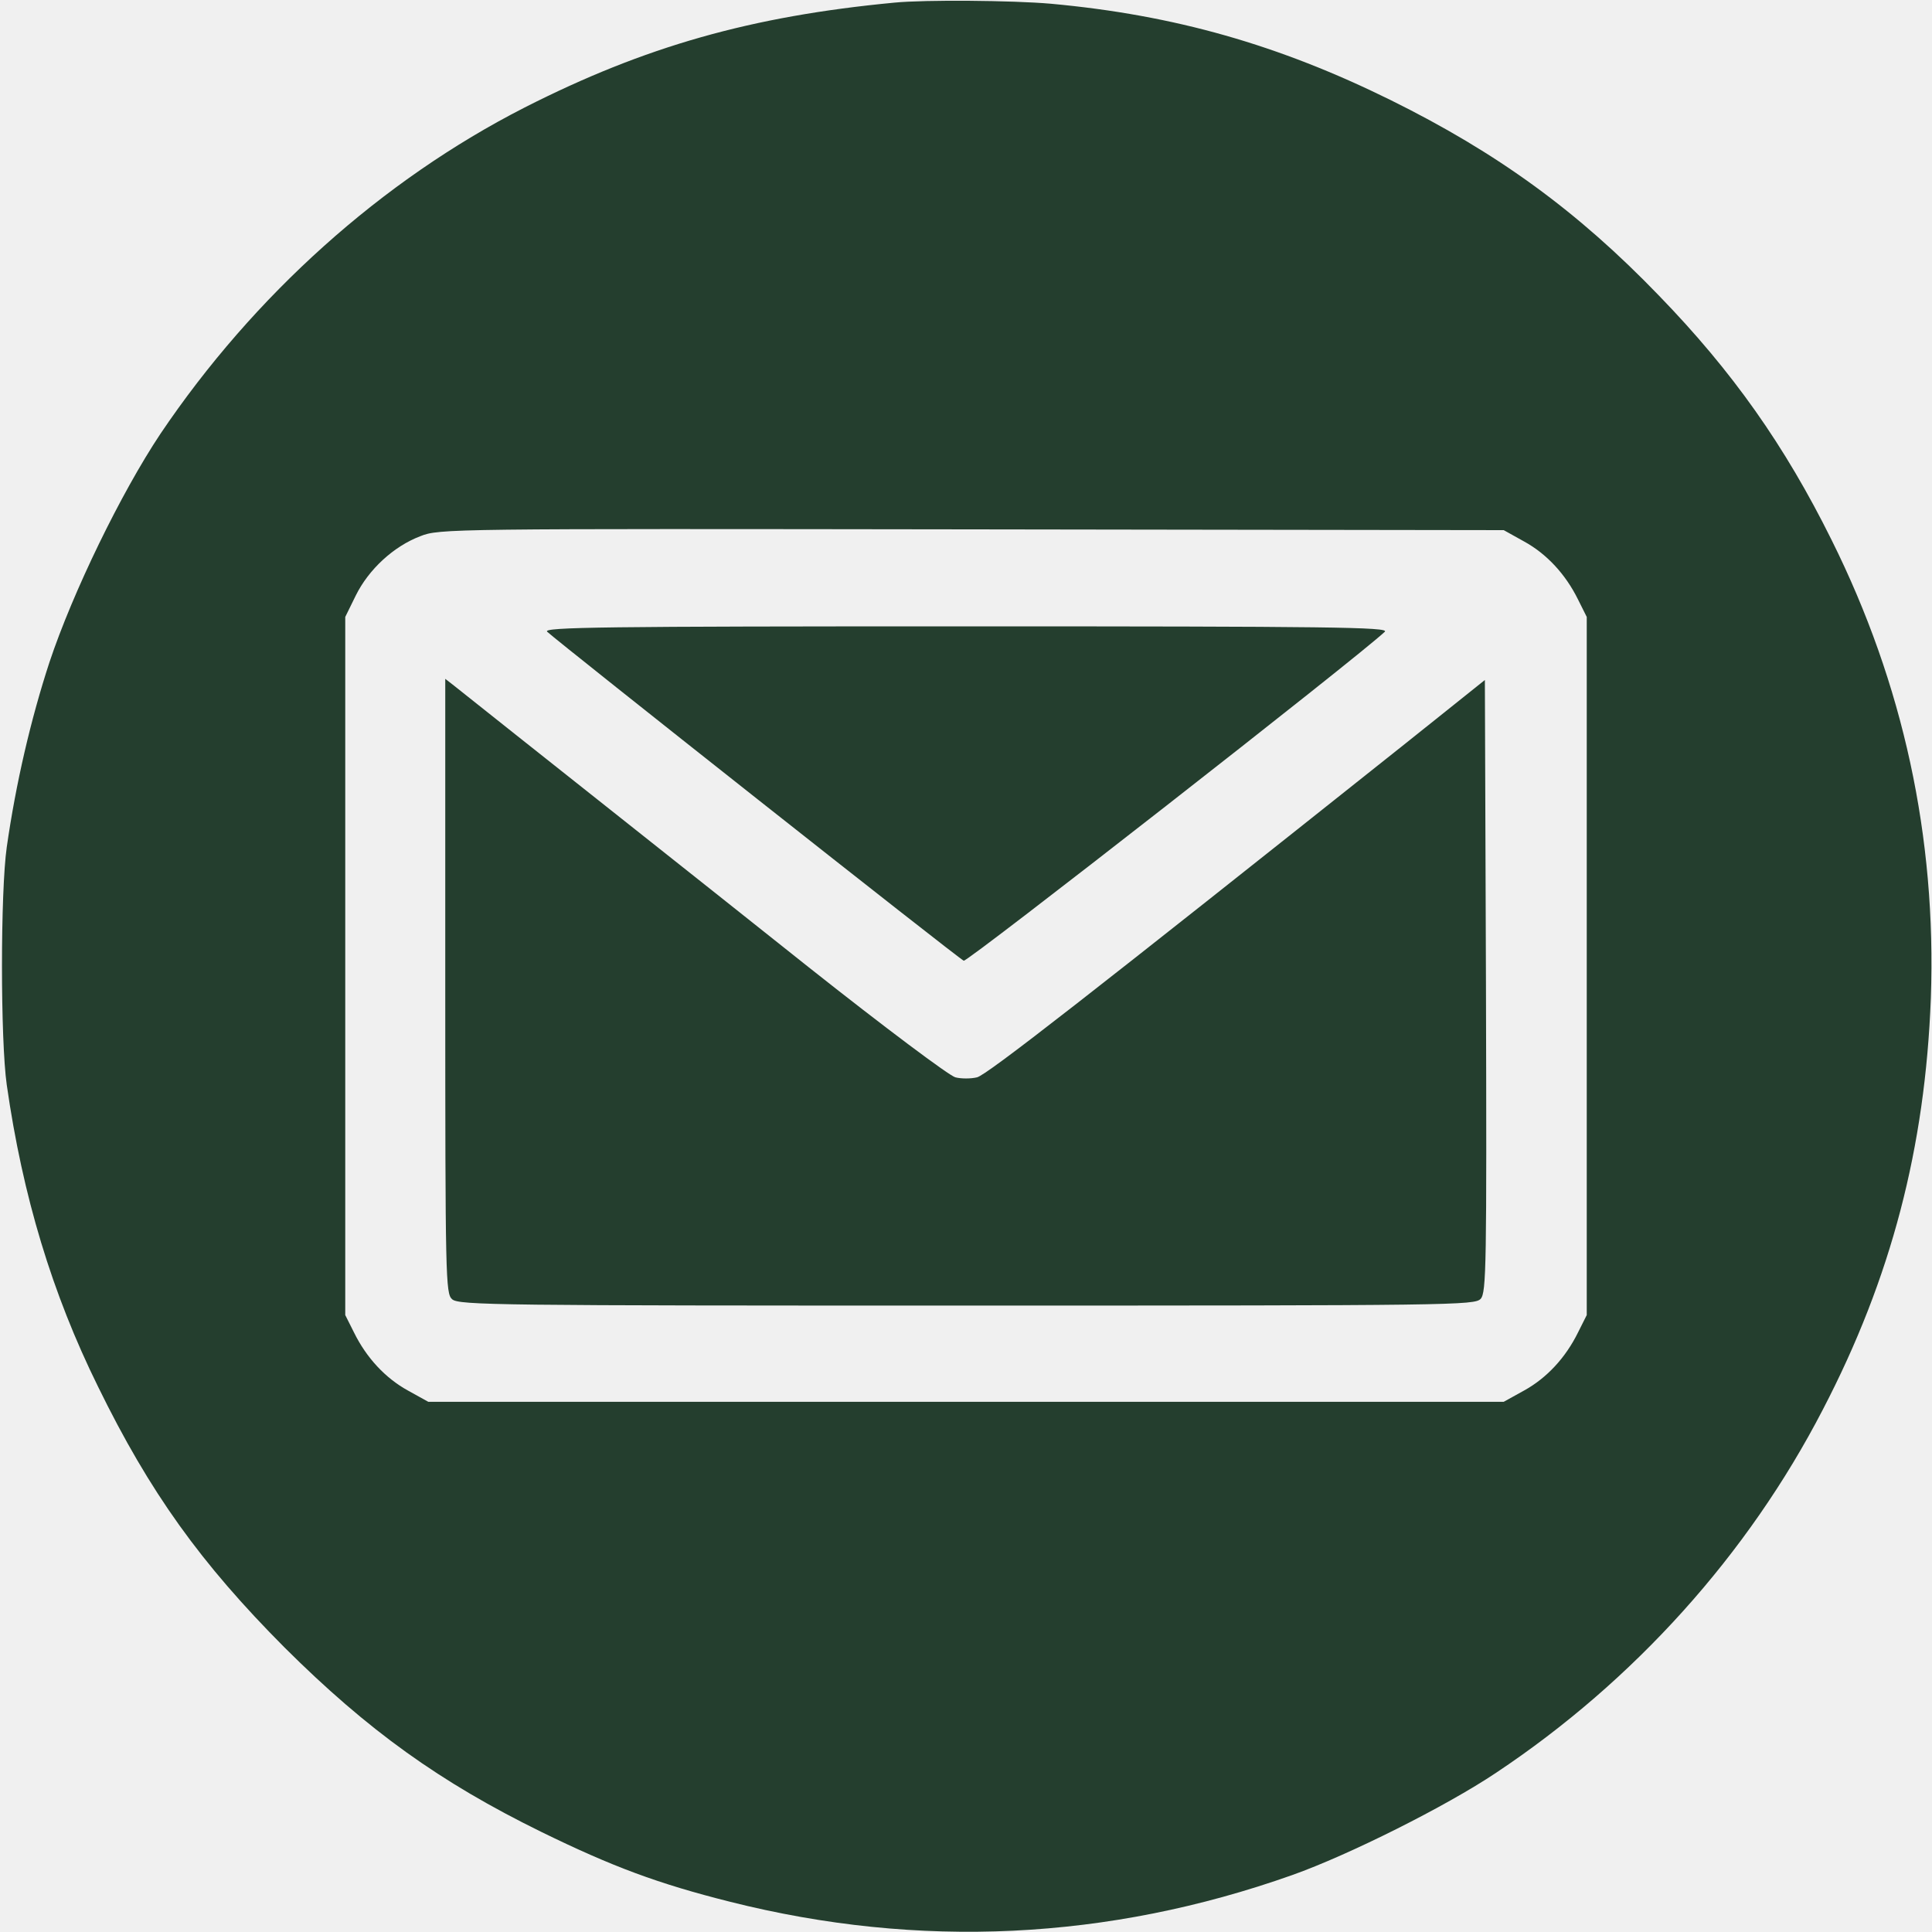
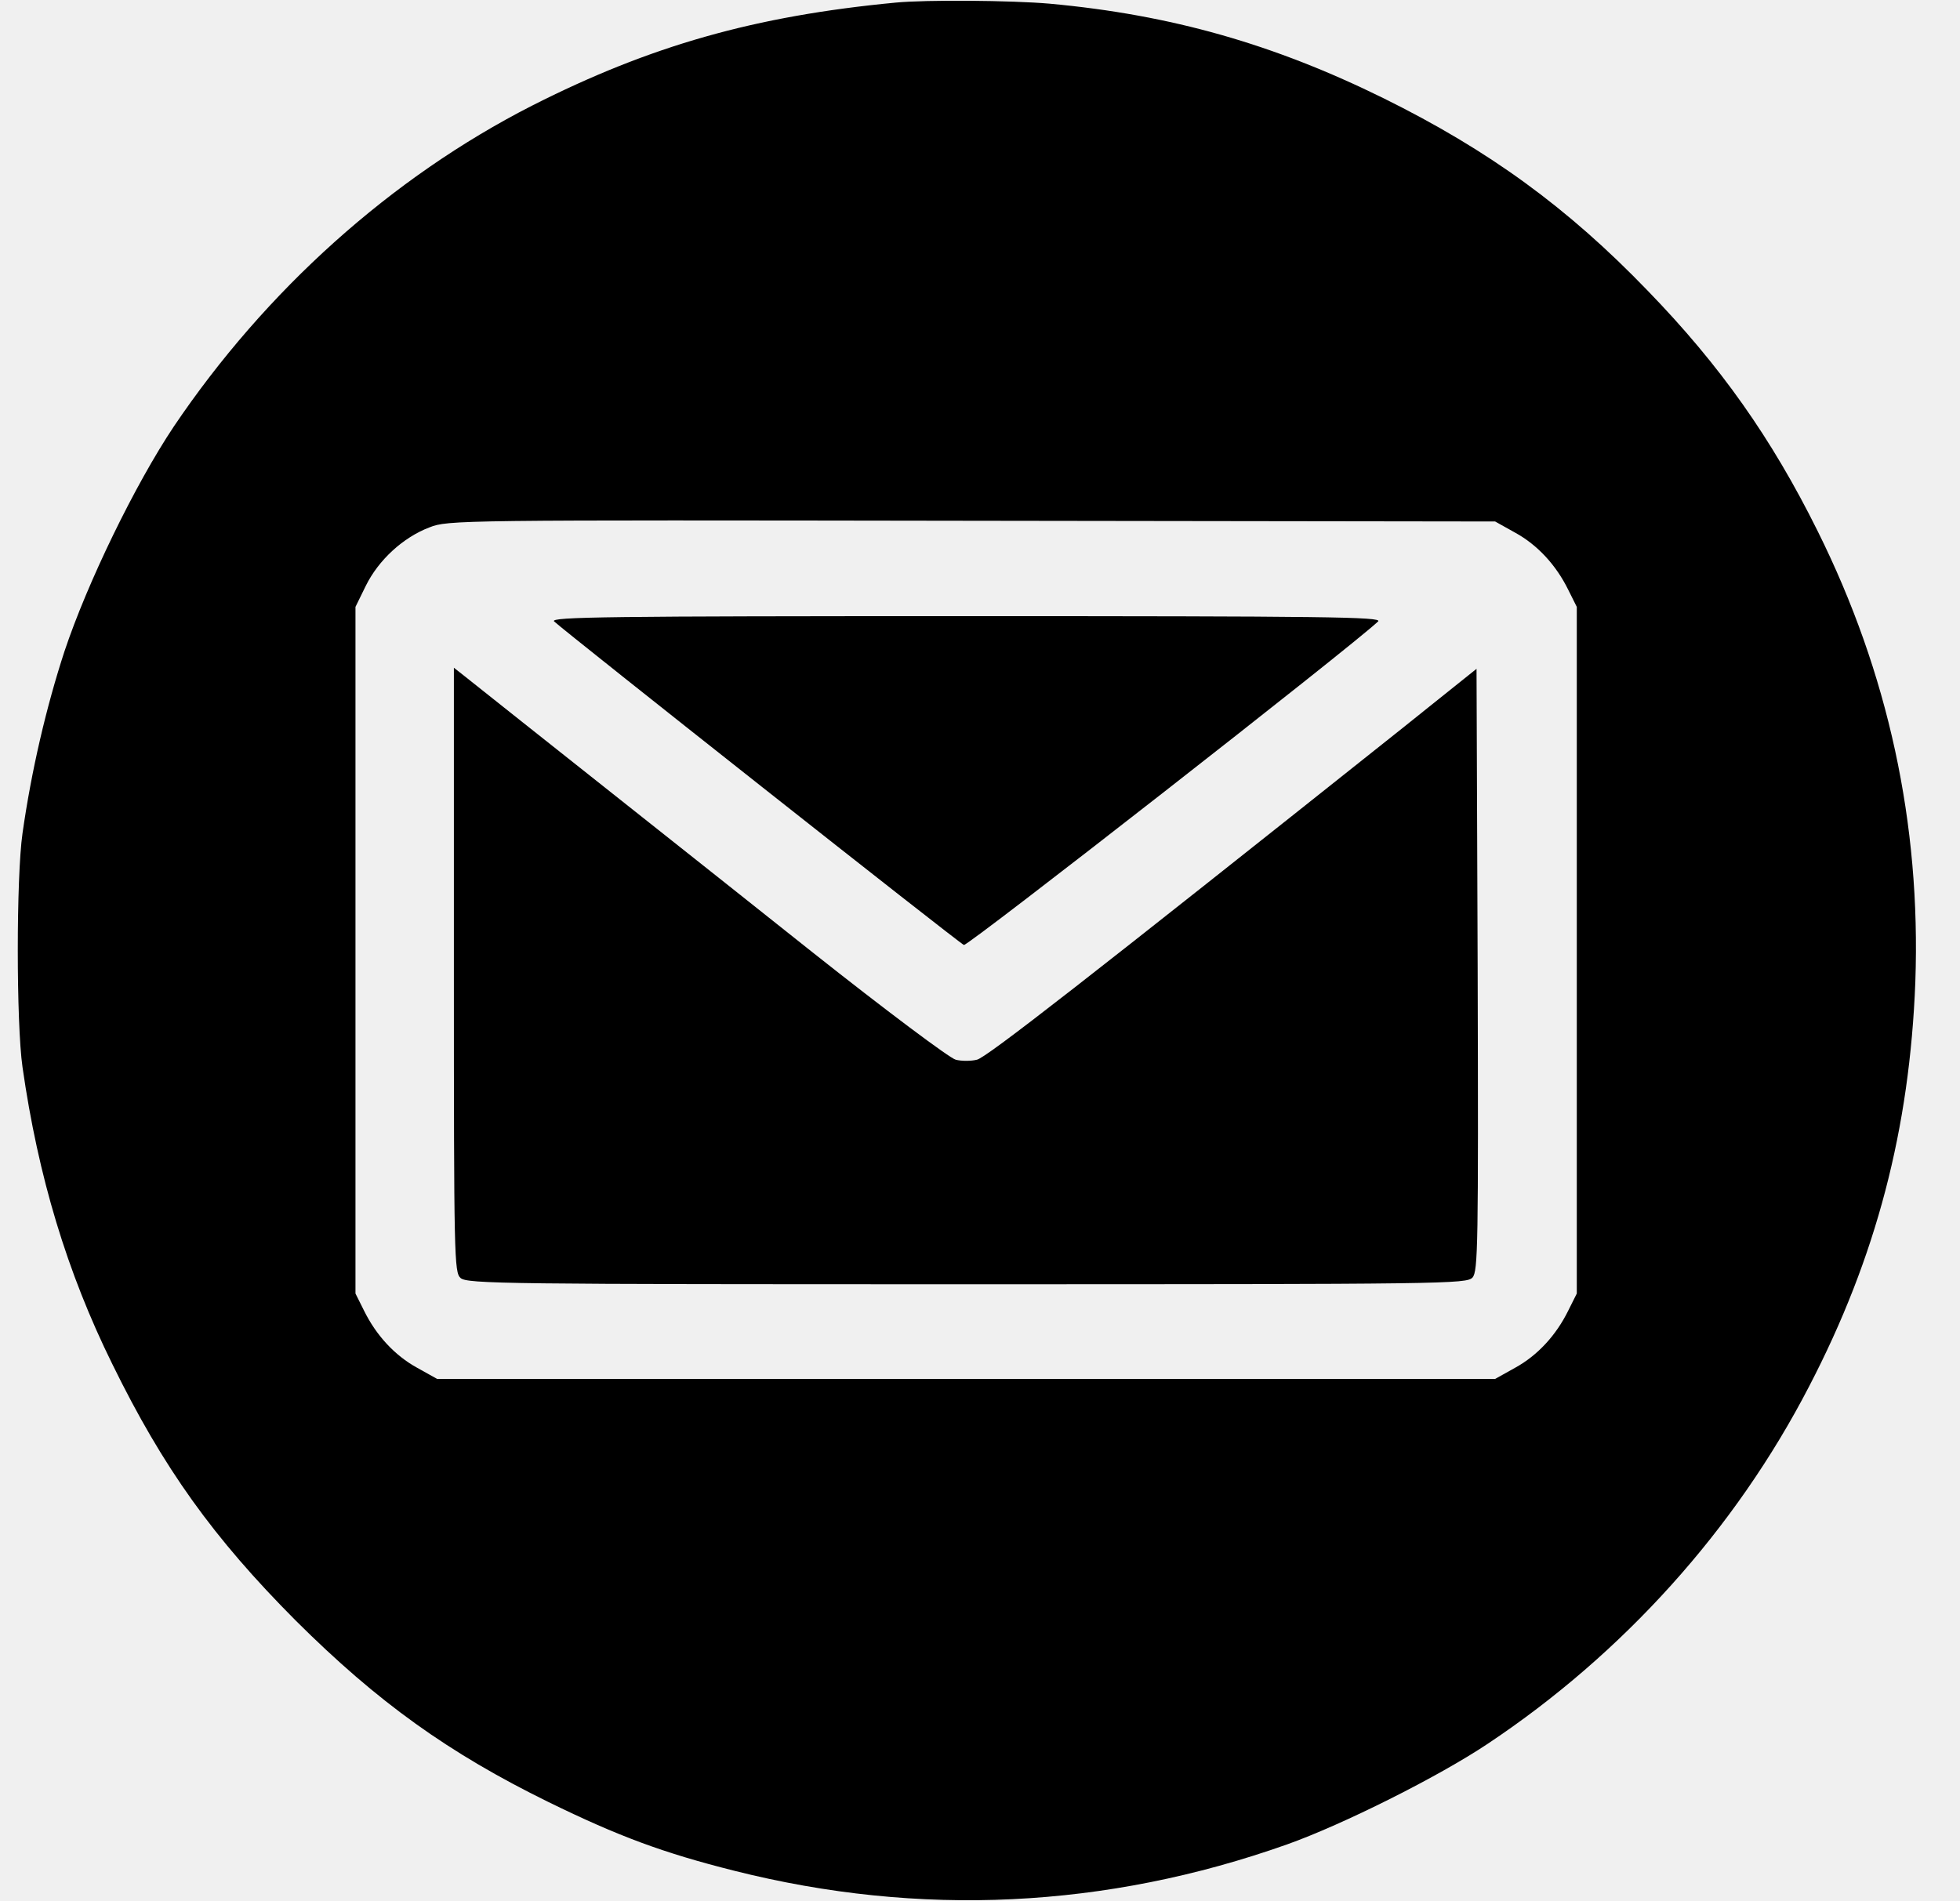
- <svg xmlns="http://www.w3.org/2000/svg" width="30" height="30" viewBox="0 0 30 30" fill="none">
-   <g clip-path="url(#clip0_755_445)">
-     <path d="M13.887 0.041C11.666 0.252 10.014 0.72 8.145 1.67C5.93 2.801 3.943 4.582 2.49 6.738C1.881 7.652 1.131 9.193 0.768 10.283C0.48 11.162 0.246 12.164 0.105 13.154C0.006 13.845 0.006 16.154 0.105 16.846C0.352 18.574 0.809 20.086 1.523 21.533C2.326 23.174 3.117 24.275 4.418 25.582C5.713 26.871 6.832 27.674 8.408 28.447C9.51 28.986 10.219 29.25 11.338 29.531C14.268 30.269 17.209 30.129 20.068 29.115C20.941 28.805 22.453 28.049 23.232 27.527C25.371 26.103 27.141 24.14 28.307 21.884C29.367 19.846 29.895 17.818 29.982 15.498C30.07 13.002 29.555 10.623 28.441 8.385C27.715 6.92 26.9 5.765 25.758 4.588C24.492 3.275 23.25 2.373 21.592 1.553C19.857 0.697 18.24 0.234 16.318 0.058C15.721 0.006 14.367 -0.006 13.887 0.041ZM23.666 8.408C24.018 8.601 24.311 8.918 24.504 9.31L24.639 9.58V15V20.42L24.504 20.689C24.311 21.082 24.018 21.398 23.666 21.592L23.35 21.767H15H6.65L6.334 21.592C5.982 21.398 5.689 21.082 5.496 20.689L5.361 20.42V15V9.58L5.525 9.246C5.725 8.842 6.111 8.484 6.527 8.326C6.82 8.209 6.973 8.209 15.088 8.22L23.35 8.232L23.666 8.408Z" fill="#243E2E" />
-     <path d="M8.496 9.809C8.684 9.984 14.889 14.889 14.965 14.918C15.023 14.941 21.105 10.189 21.504 9.809C21.574 9.738 20.654 9.726 15 9.726C9.369 9.726 8.426 9.738 8.496 9.809Z" fill="#243E2E" />
-     <path d="M6.914 15.31C6.914 19.857 6.92 20.086 7.02 20.174C7.119 20.268 7.758 20.273 15.012 20.273C22.582 20.273 22.898 20.268 22.992 20.168C23.08 20.068 23.086 19.664 23.074 15.31L23.057 10.559L21.826 11.543C16.922 15.445 15.316 16.699 15.17 16.729C15.076 16.752 14.924 16.752 14.836 16.729C14.748 16.711 13.723 15.943 12.562 15.023C10.893 13.693 7.834 11.273 7.049 10.646L6.914 10.541V15.31Z" fill="#243E2E" />
+ <svg xmlns="http://www.w3.org/2000/svg" width="33" height="32" viewBox="0 0 33 32" fill="none">
+   <g clip-path="url(#clip0_494_450)">
+     <path d="M15.079 0.044C12.71 0.269 10.948 0.769 8.954 1.781C6.591 2.987 4.473 4.887 2.923 7.187C2.273 8.162 1.473 9.806 1.085 10.969C0.779 11.906 0.529 12.975 0.379 14.031C0.273 14.769 0.273 17.231 0.379 17.969C0.642 19.812 1.129 21.425 1.891 22.969C2.748 24.719 3.591 25.894 4.979 27.288C6.36 28.663 7.554 29.519 9.235 30.344C10.41 30.919 11.166 31.2 12.36 31.5C15.485 32.288 18.623 32.138 21.673 31.056C22.604 30.725 24.216 29.919 25.048 29.363C27.329 27.844 29.216 25.75 30.46 23.344C31.591 21.169 32.154 19.006 32.248 16.531C32.342 13.869 31.791 11.331 30.604 8.944C29.829 7.381 28.96 6.15 27.741 4.894C26.392 3.494 25.067 2.531 23.298 1.656C21.448 0.744 19.723 0.25 17.673 0.062C17.035 0.006 15.591 -0.006 15.079 0.044ZM25.51 8.969C25.885 9.175 26.198 9.512 26.404 9.931L26.548 10.219V16V21.781L26.404 22.069C26.198 22.488 25.885 22.825 25.51 23.031L25.173 23.219H16.267H7.36L7.023 23.031C6.648 22.825 6.335 22.488 6.129 22.069L5.985 21.781V16V10.219L6.16 9.862C6.373 9.431 6.785 9.05 7.229 8.881C7.542 8.756 7.704 8.756 16.36 8.769L25.173 8.781L25.51 8.969Z" fill="black" />
+     <path d="M9.329 10.463C9.529 10.65 16.148 15.881 16.229 15.912C16.291 15.938 22.779 10.869 23.204 10.463C23.279 10.387 22.298 10.375 16.266 10.375C10.26 10.375 9.254 10.387 9.329 10.463Z" fill="black" />
+     <path d="M7.642 16.331C7.642 21.181 7.648 21.425 7.754 21.519C7.86 21.619 8.542 21.625 16.279 21.625C24.354 21.625 24.692 21.619 24.792 21.512C24.885 21.406 24.892 20.975 24.879 16.331L24.86 11.262L23.548 12.312C18.317 16.475 16.604 17.812 16.448 17.844C16.348 17.869 16.185 17.869 16.092 17.844C15.998 17.825 14.904 17.006 13.667 16.025C11.885 14.606 8.623 12.025 7.785 11.356L7.642 11.244V16.331Z" fill="black" />
  </g>
  <defs>
-     <clipPath id="clip0_755_445">
-       <rect width="30" height="30" fill="white" />
+     <clipPath id="clip0_494_450">
+       <rect width="32" height="32" fill="white" transform="translate(0.266602)" />
    </clipPath>
  </defs>
</svg>
